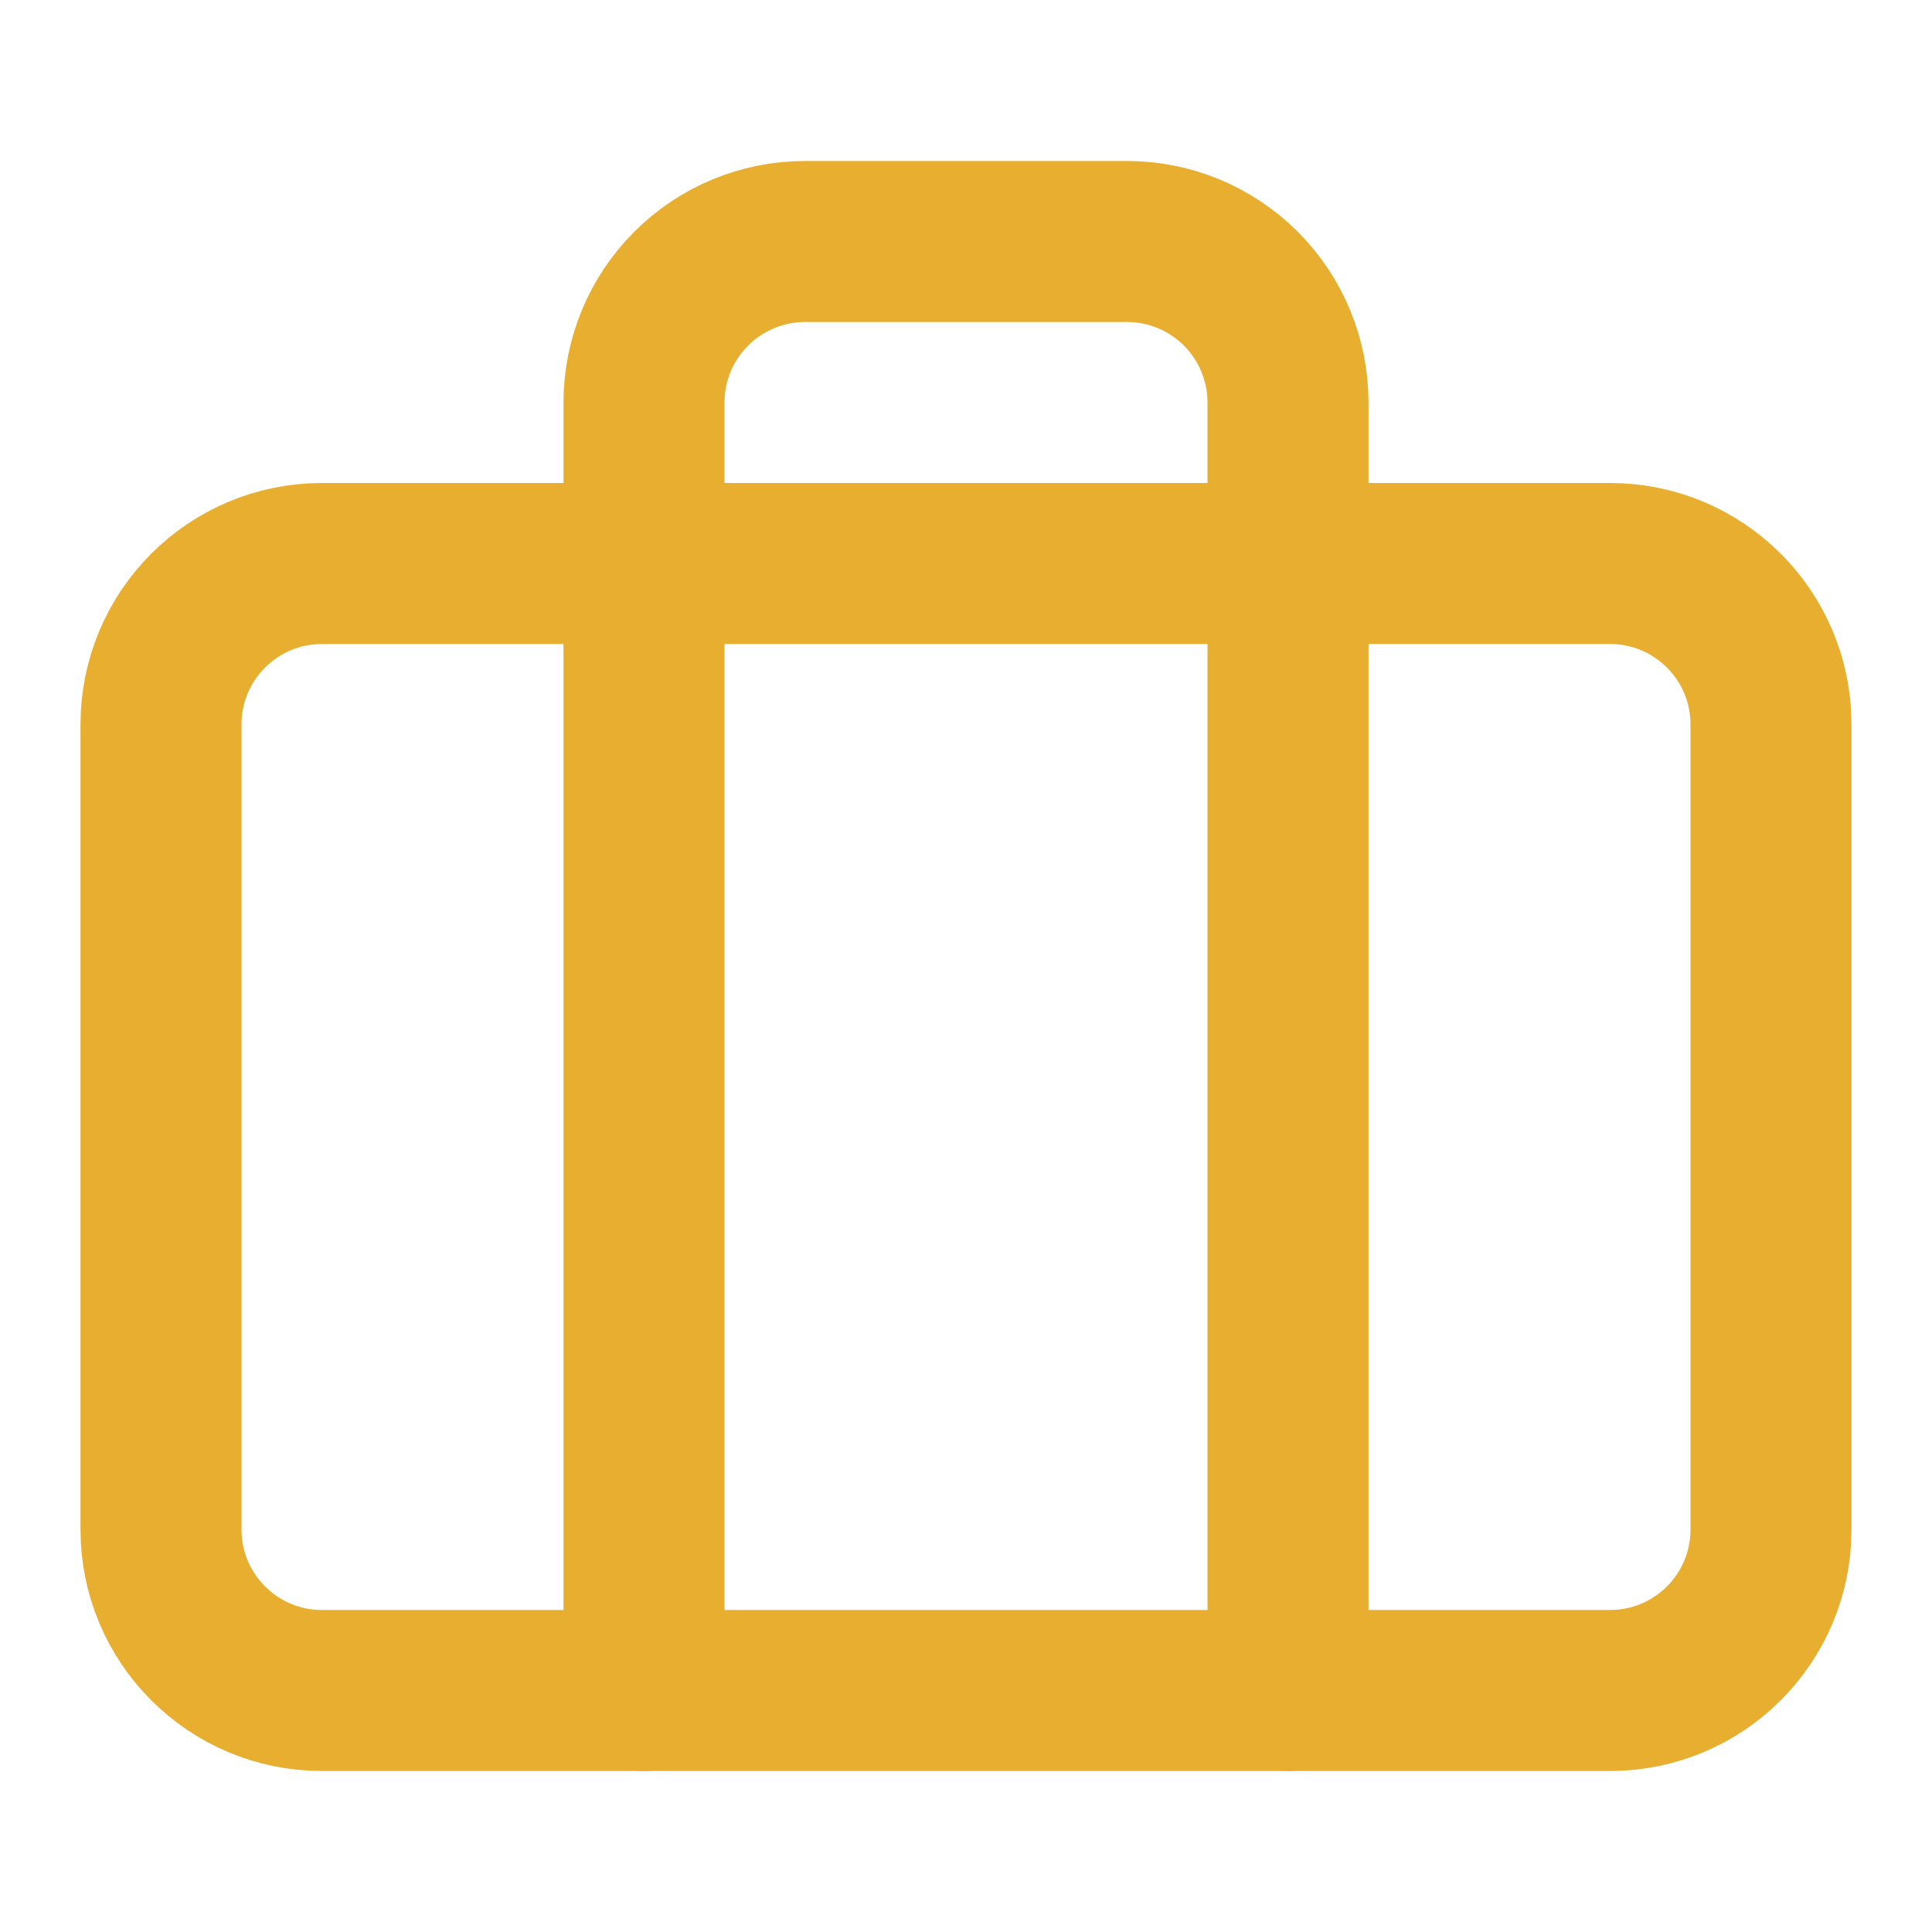
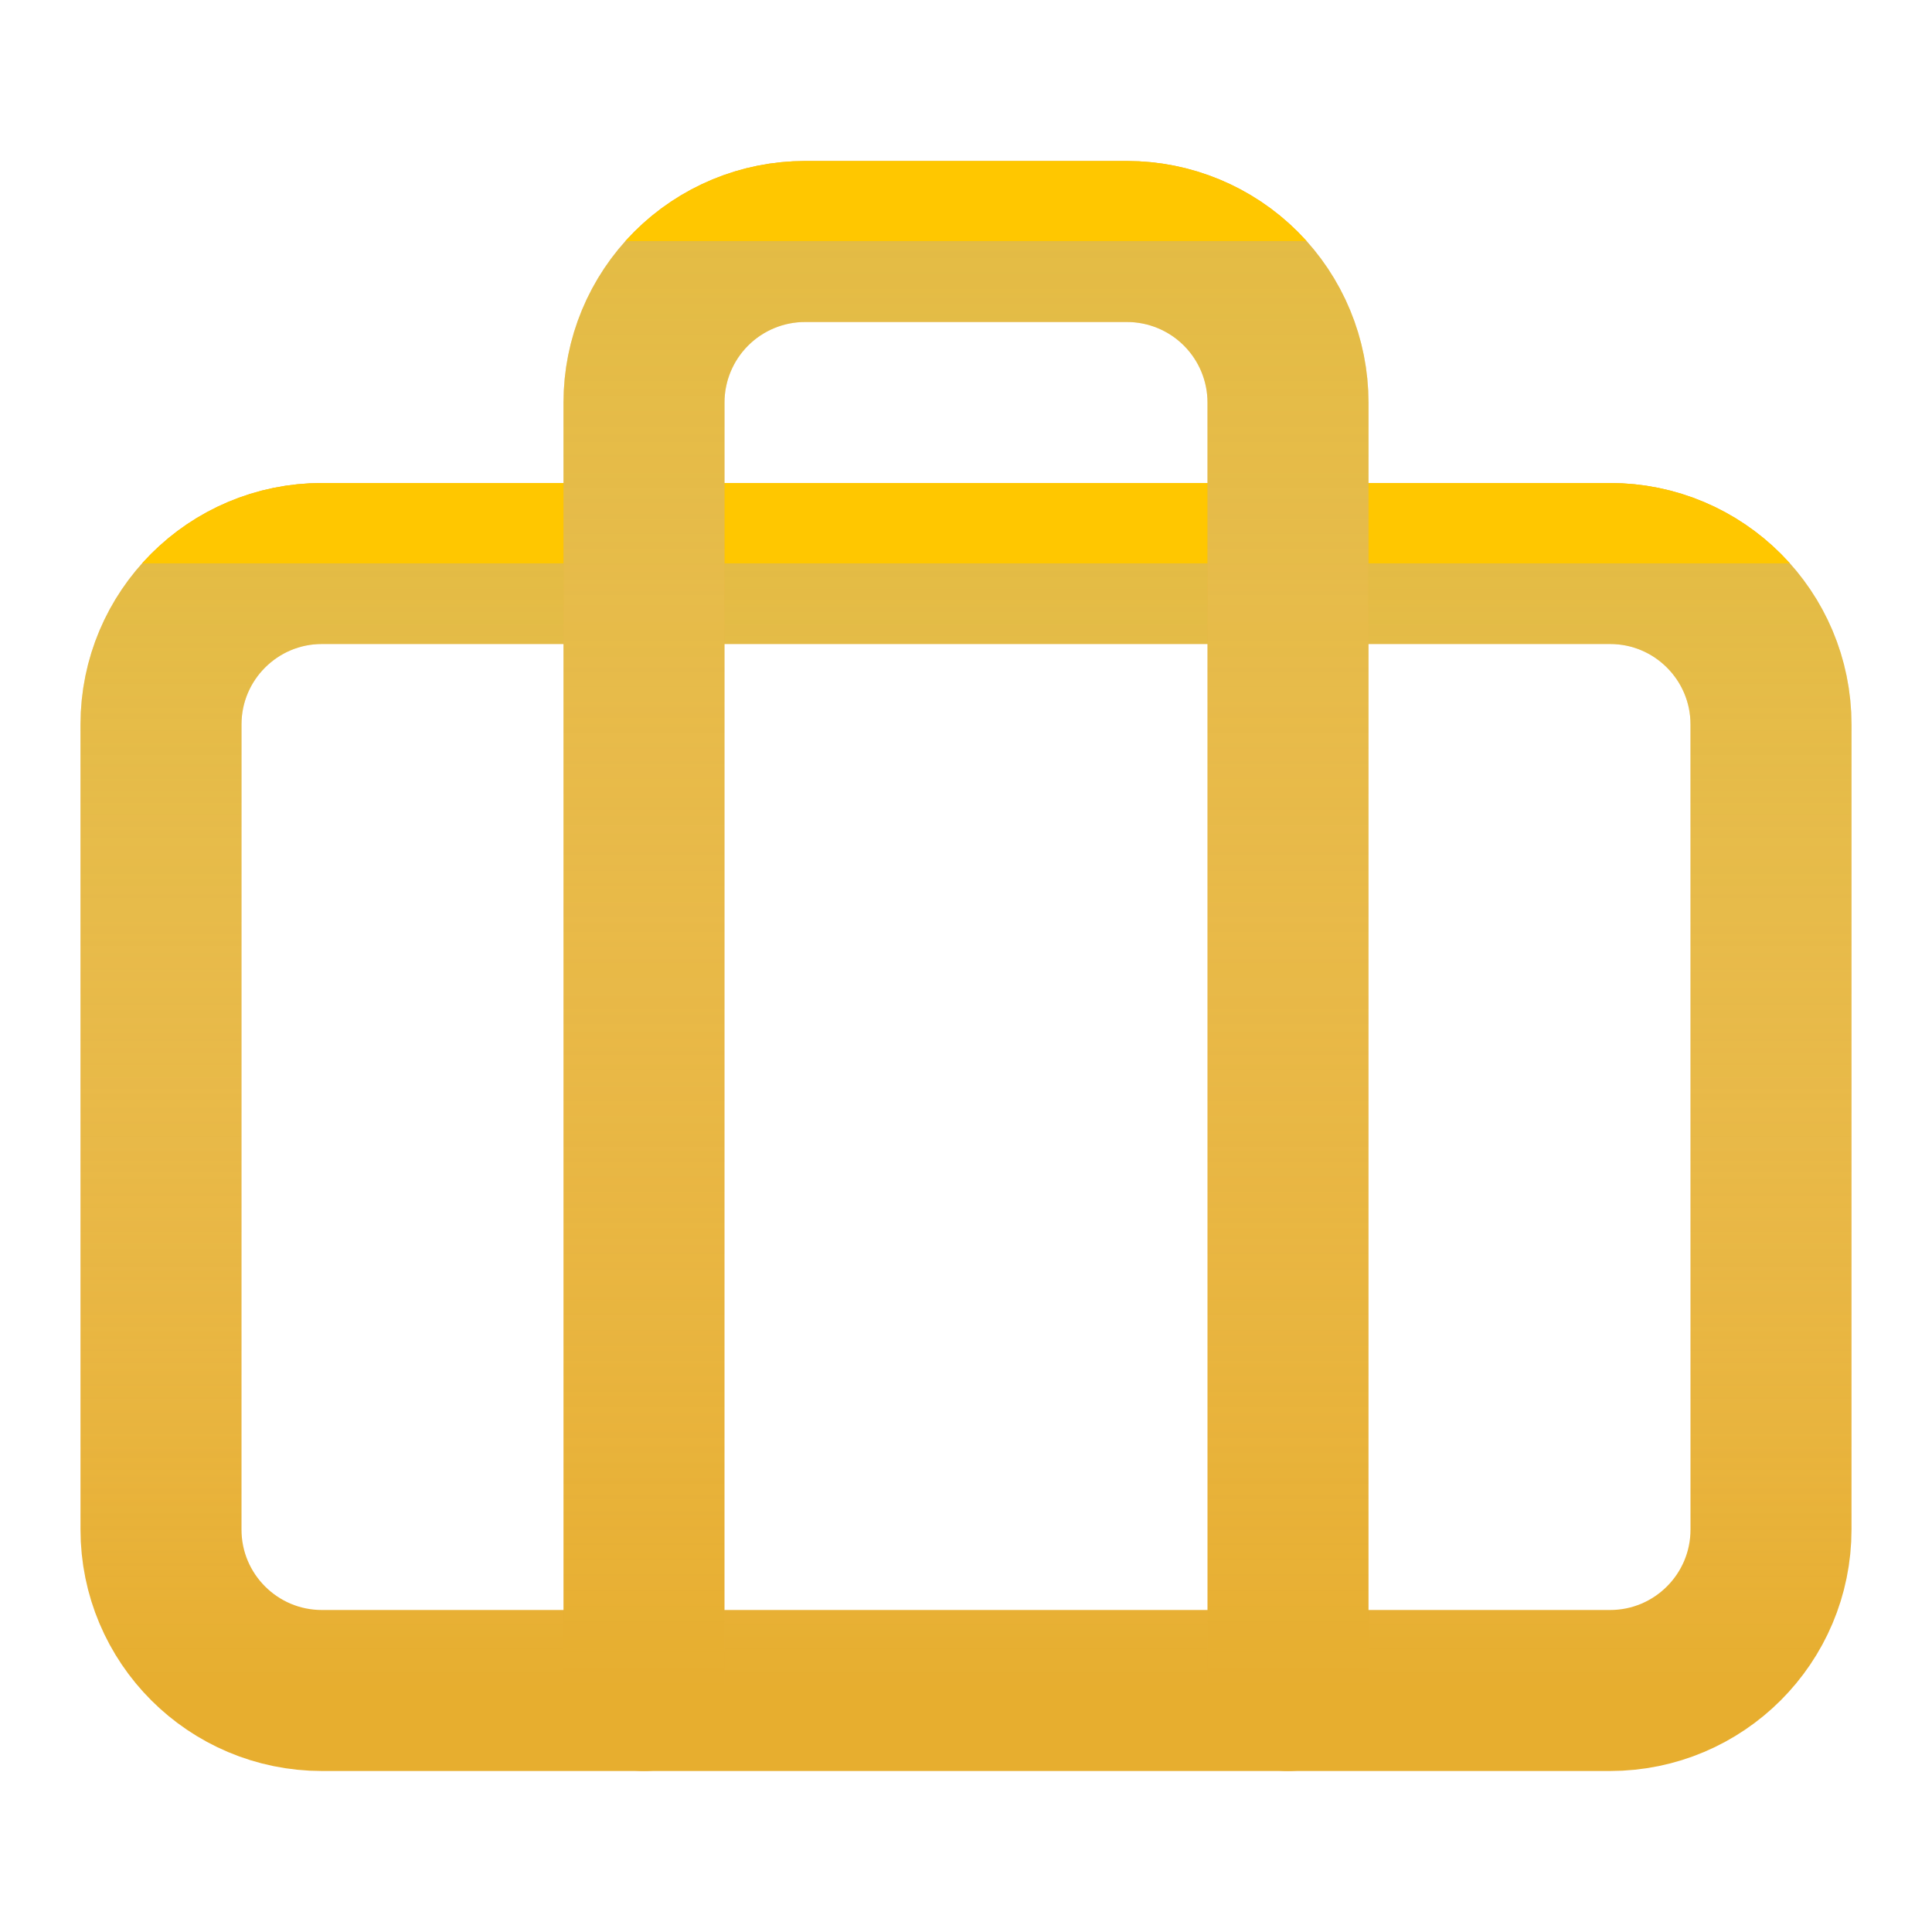
<svg xmlns="http://www.w3.org/2000/svg" width="24" height="24" viewBox="0 0 24 24" fill="none">
  <path d="M20 7H4C2.895 7 2 7.895 2 9V19C2 20.105 2.895 21 4 21H20C21.105 21 22 20.105 22 19V9C22 7.895 21.105 7 20 7Z" stroke="#E7AE2F" stroke-width="2" stroke-linecap="round" stroke-linejoin="round" />
+   <path d="M20 7H4C2.895 7 2 7.895 2 9V19C2 20.105 2.895 21 4 21H20C21.105 21 22 20.105 22 19V9C22 7.895 21.105 7 20 7Z" stroke="url(#paint0_linear)" stroke-width="2" stroke-linecap="round" stroke-linejoin="round" />
  <path d="M16 21V5C16 4.47 15.789 3.961 15.414 3.586C15.039 3.211 14.53 3 14 3H10C9.47 3 8.961 3.211 8.586 3.586C8.211 3.961 8 4.47 8 5V21" stroke="#E7AE2F" stroke-width="2" stroke-linecap="round" stroke-linejoin="round" />
+   <path d="M16 21V5C16 4.47 15.789 3.961 15.414 3.586C15.039 3.211 14.53 3 14 3H10C9.47 3 8.961 3.211 8.586 3.586C8.211 3.961 8 4.47 8 5V21" stroke="url(#paint1_linear)" stroke-width="2" stroke-linecap="round" stroke-linejoin="round" />
+   <defs>
+     <linearGradient id="paint0_linear" x1="12" y1="7" x2="12" y2="21" gradientUnits="userSpaceOnUse">
+       <stop stop-color="#FFC700" />
+       <stop offset="0" stop-color="#DDD269" stop-opacity="0.371" />
+       <stop offset="1" stop-color="white" stop-opacity="0" />
+     </linearGradient>
+     <linearGradient id="paint1_linear" x1="12" y1="3" x2="12" y2="21" gradientUnits="userSpaceOnUse">
+       <stop stop-color="#FFC700" />
+       <stop offset="0" stop-color="#DDD269" stop-opacity="0.371" />
+       <stop offset="1" stop-color="white" stop-opacity="0" />
+     </linearGradient>
+   </defs>
</svg>
